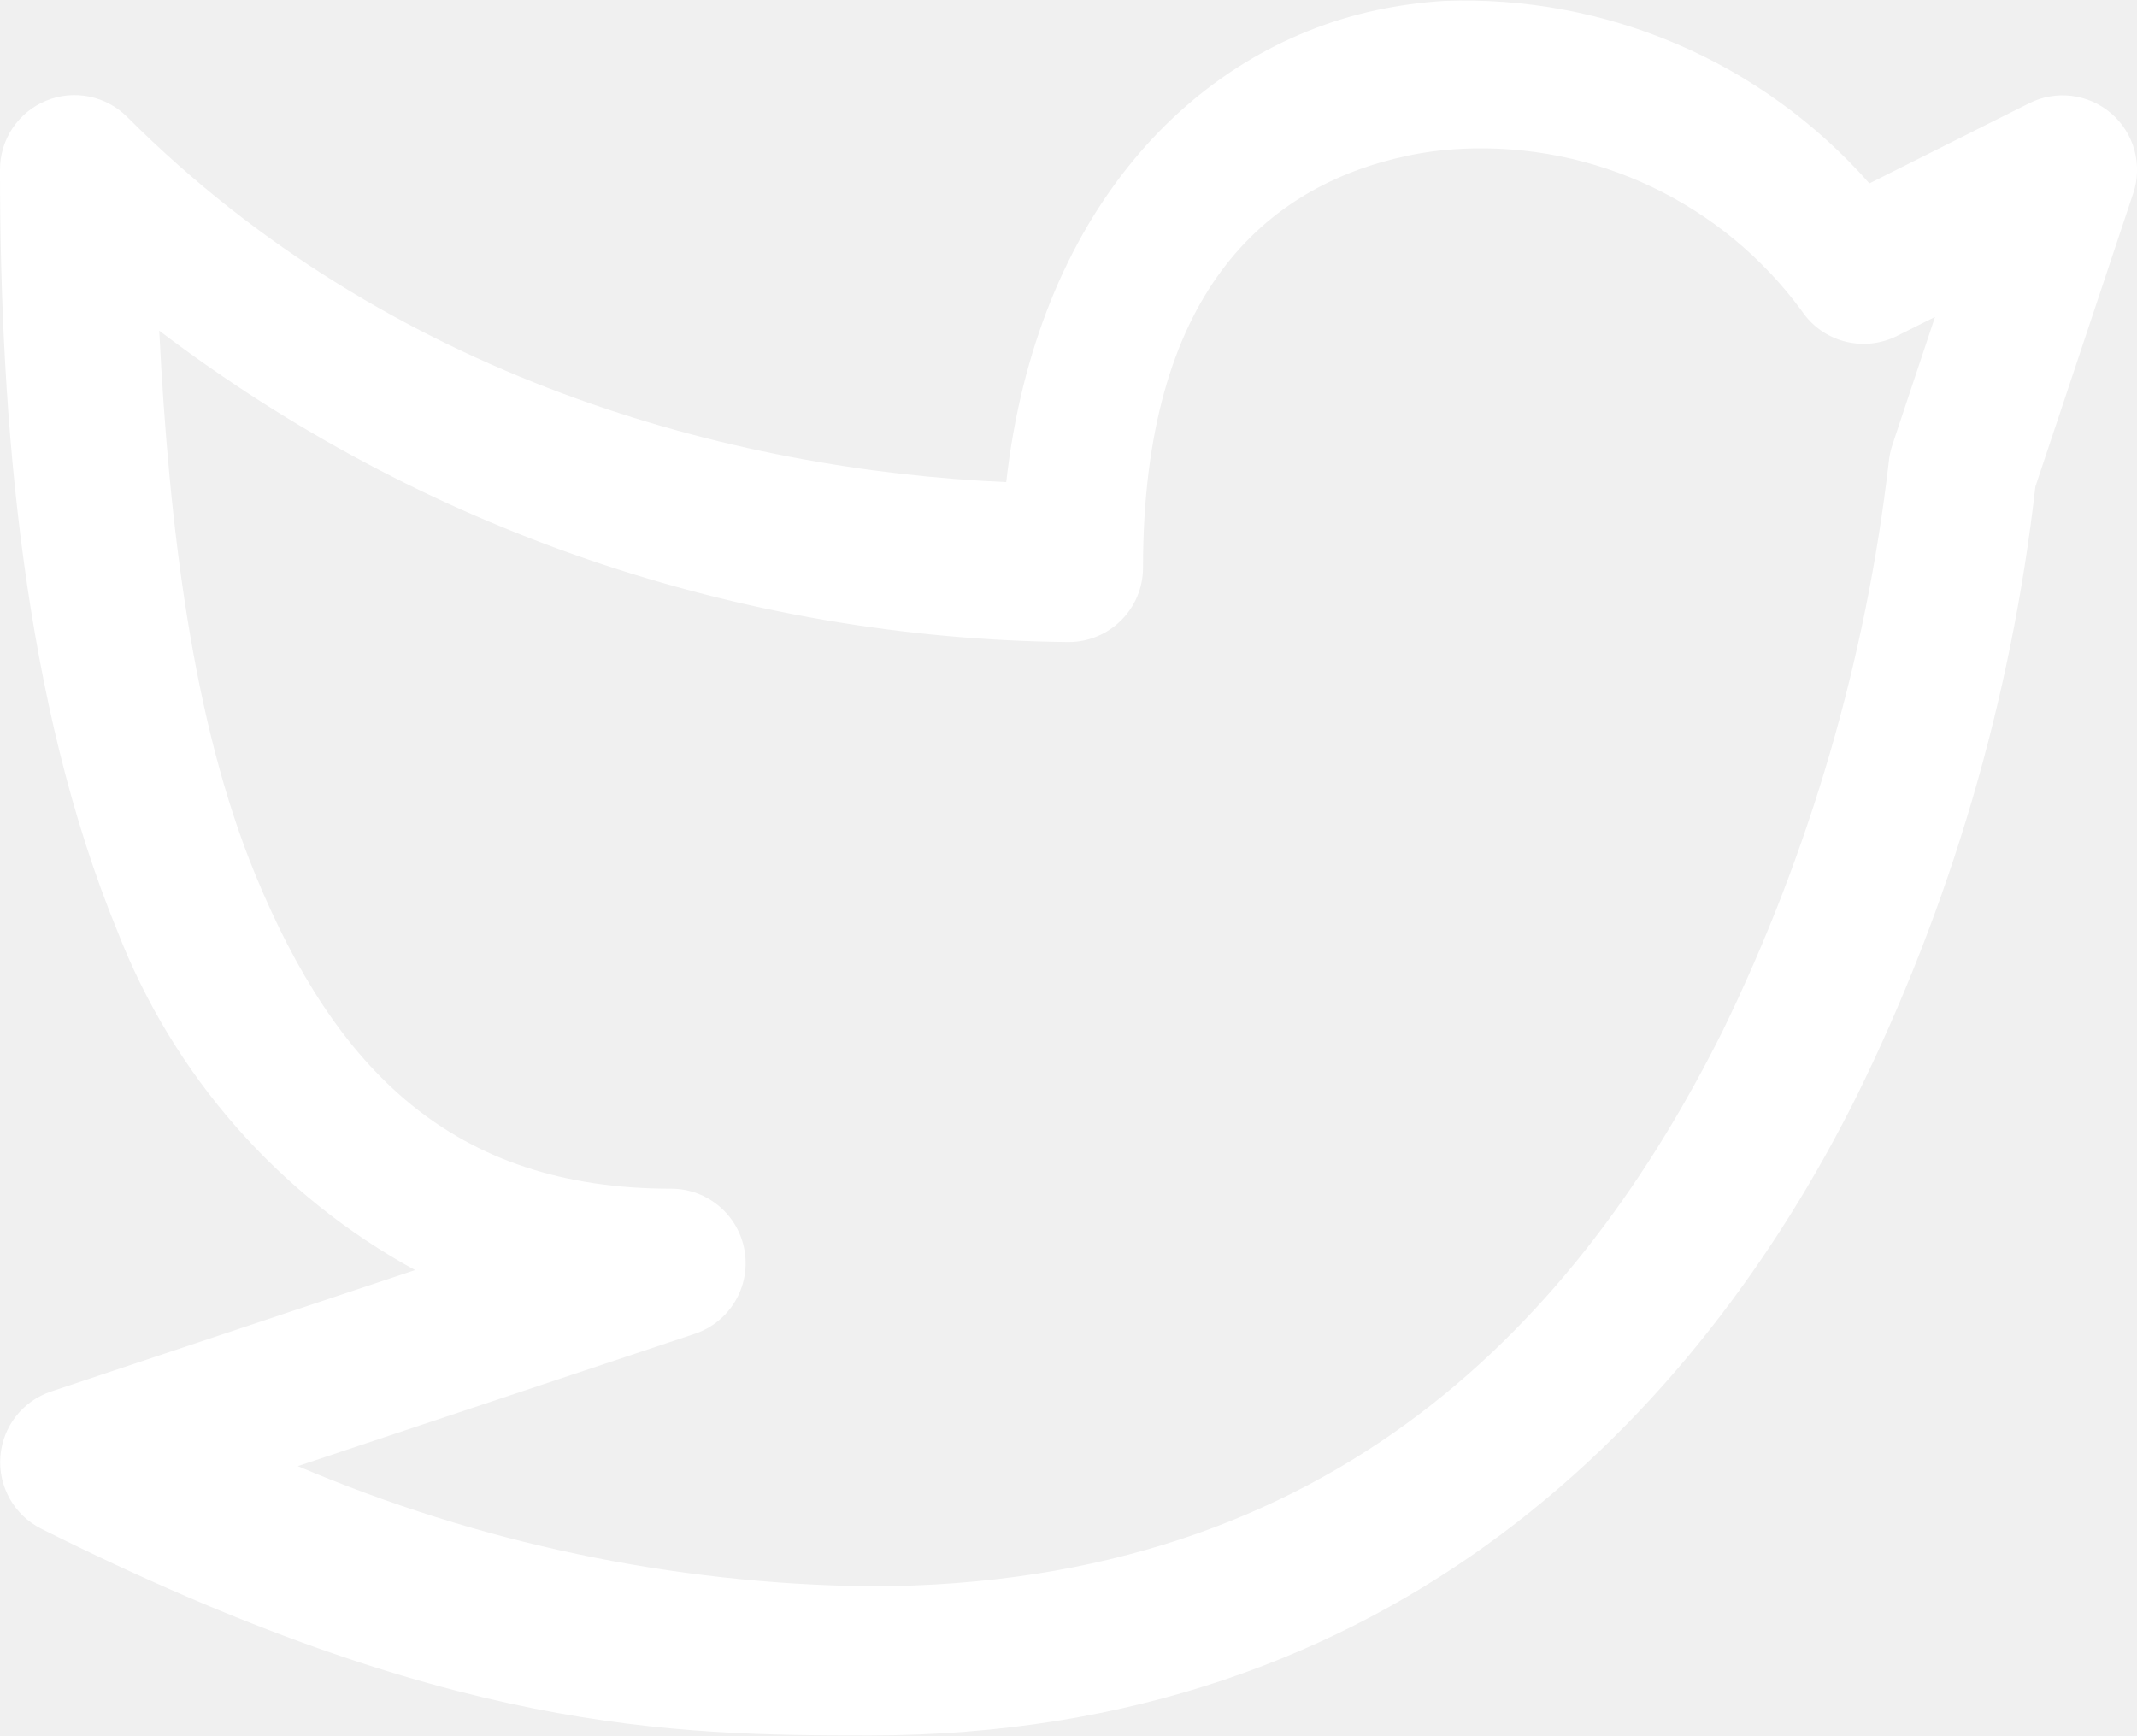
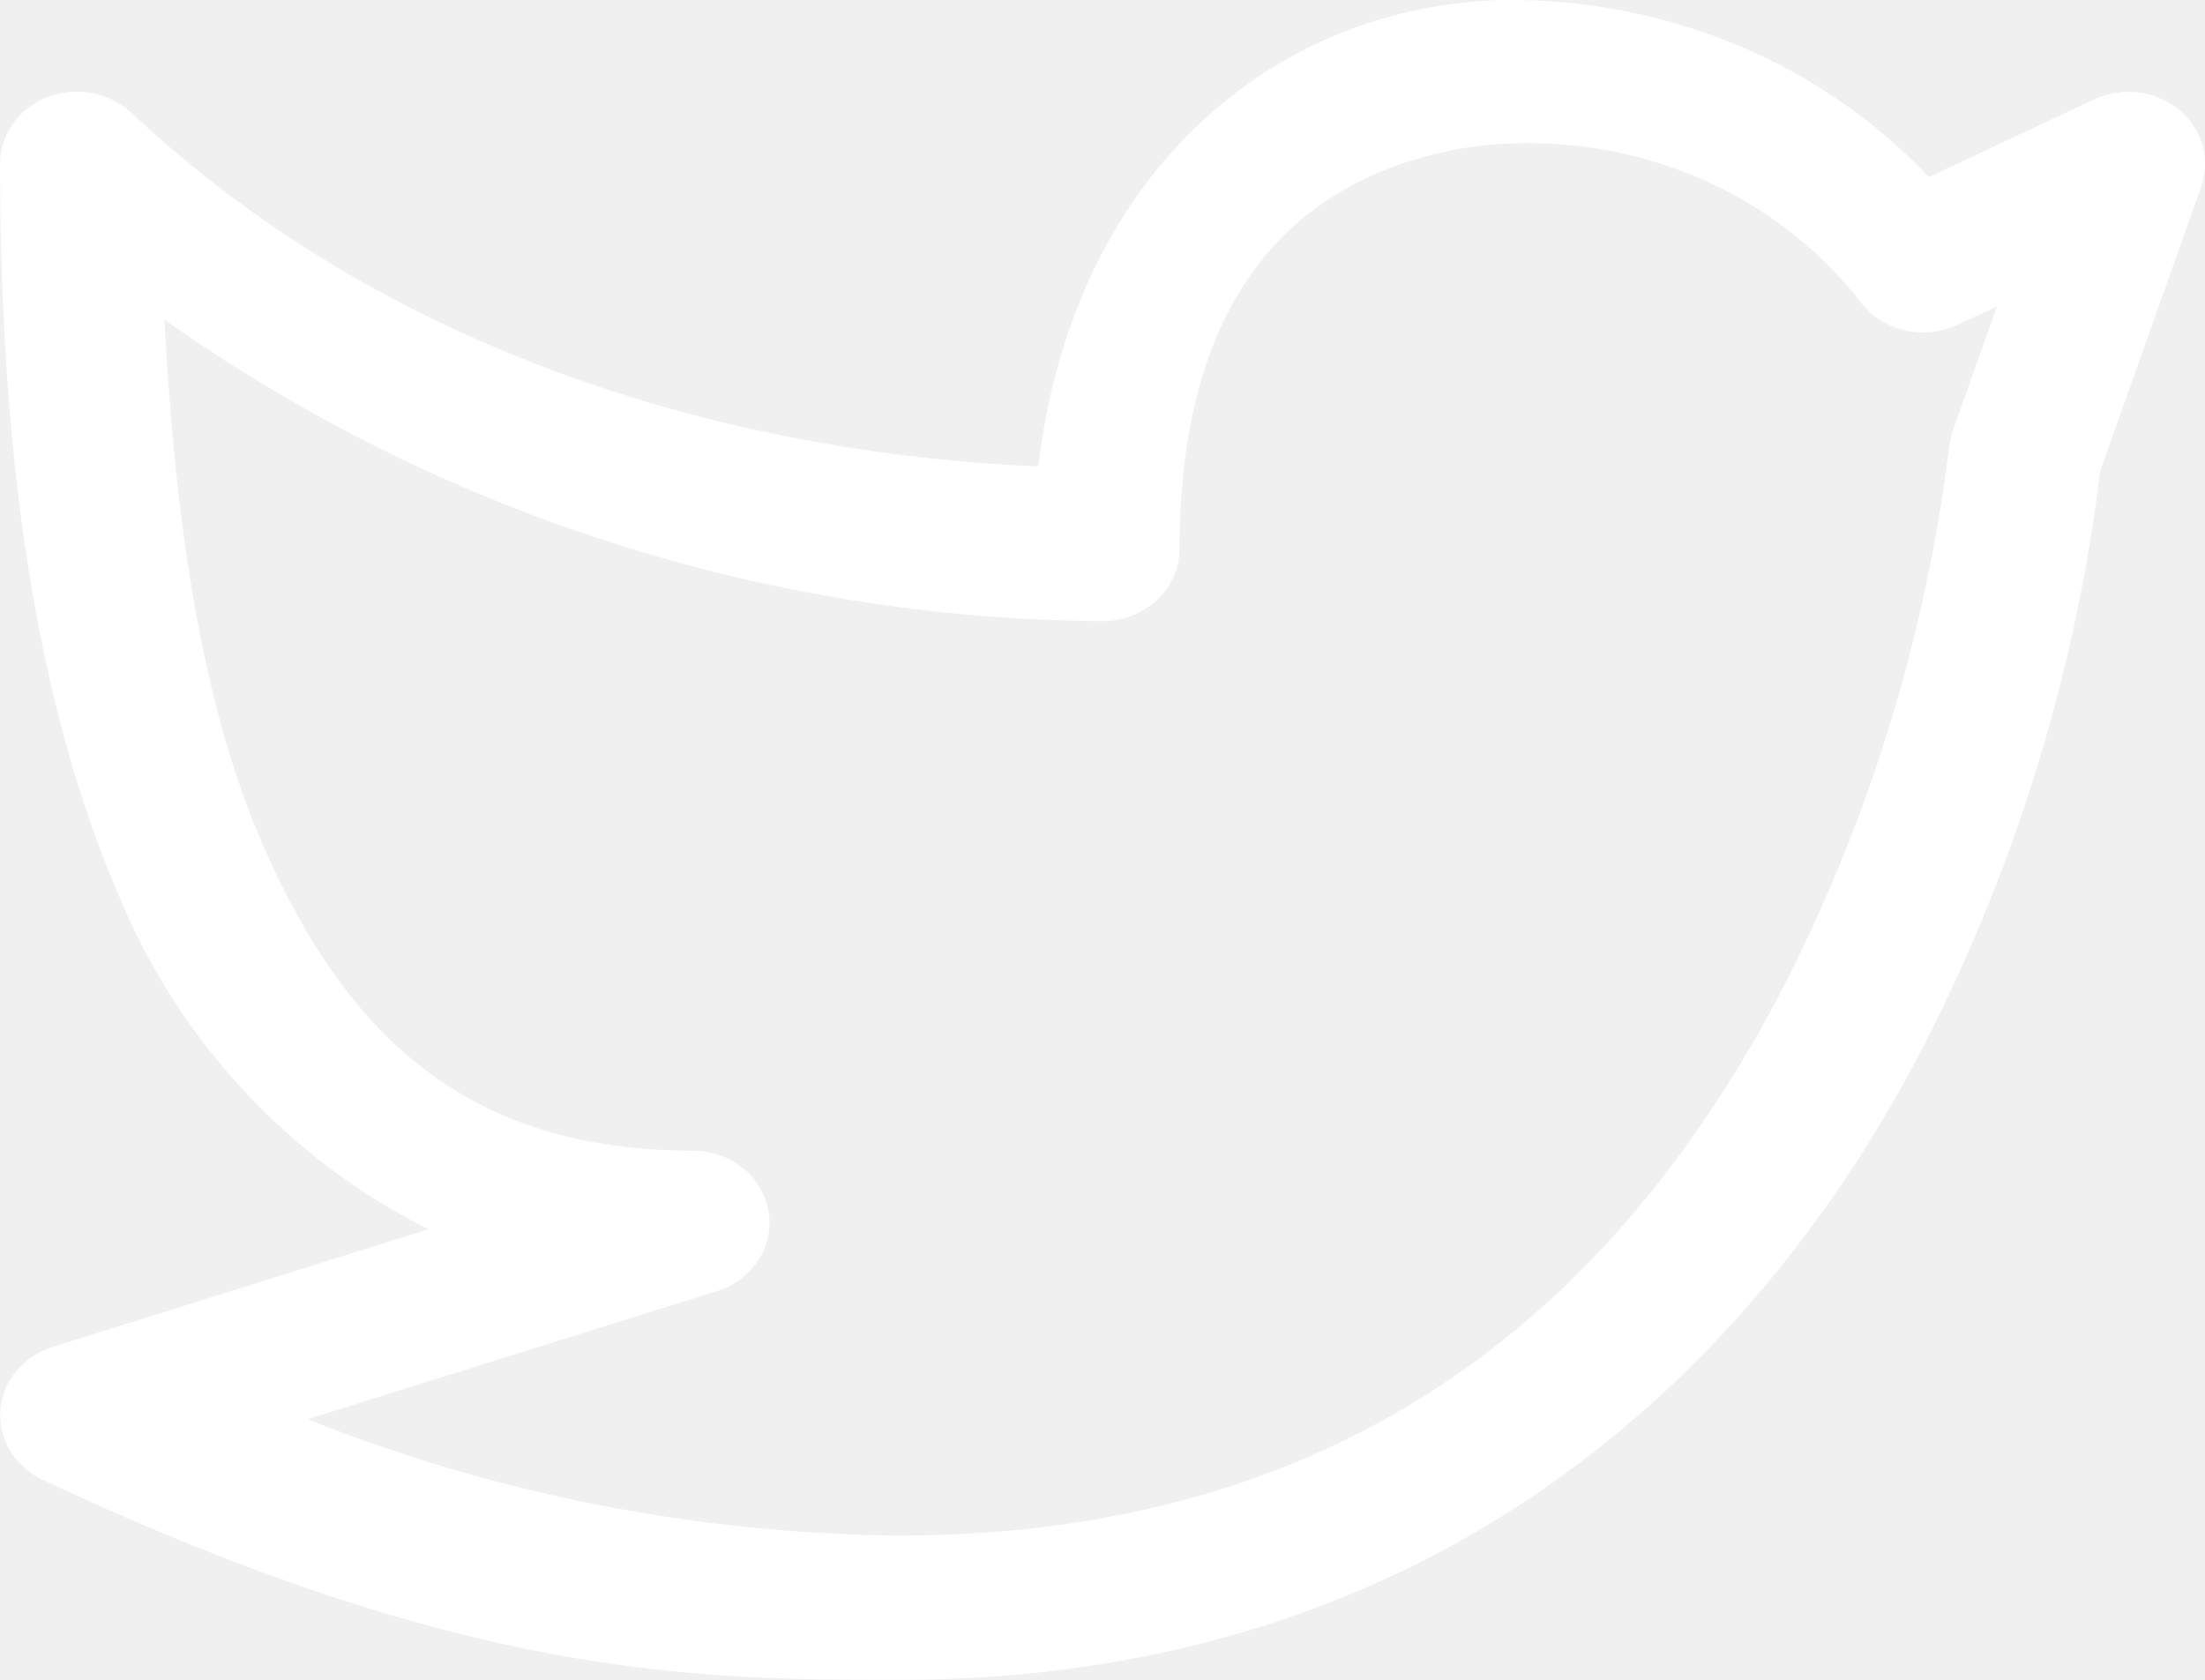
- <svg xmlns="http://www.w3.org/2000/svg" width="43.04" height="34.954" viewBox="0 0 43.04 34.954">
-   <path id="twitter" d="M30.338,3.308a9.3,9.3,0,0,0-1.373.188c-3.728.8-6.845,4.114-7.449,9.505-5.523-.244-12.422-2.074-17.7-7.351A1.5,1.5,0,0,0,1.25,6.713c0,5.1.48,10.752,2.366,15.335A13.221,13.221,0,0,0,9.61,28.871L2.279,31.317a1.5,1.5,0,0,0-.2,2.763c8.188,4.1,12.684,4.164,16.688,4.164,10.61,0,16.706-6.536,19.859-12.84a37.246,37.246,0,0,0,3.617-12.31l1.97-5.906a1.5,1.5,0,0,0-2.1-1.816L38.9,6.984a10.865,10.865,0,0,0-8.564-3.676Zm.35,2.979a8.01,8.01,0,0,1,6.847,3.261,1.5,1.5,0,0,0,1.922.508l.765-.382-.857,2.572a1.5,1.5,0,0,0-.074.346,35.494,35.494,0,0,1-3.347,11.465c-2.853,5.708-7.768,11.183-17.177,11.183a30.332,30.332,0,0,1-11.519-2.42l7.988-2.663a1.5,1.5,0,0,0-.472-2.925c-4.4,0-6.755-2.4-8.372-6.326C5.126,17.832,4.655,13.878,4.457,9.95a30.773,30.773,0,0,0,18.314,6.272,1.5,1.5,0,0,0,1.5-1.5c0-5.505,2.444-7.677,5.317-8.294a6.846,6.846,0,0,1,1.1-.14Z" transform="translate(-1.25 -3.29)" fill="#fff" />
+ <svg xmlns="http://www.w3.org/2000/svg" width="48.55" height="36.991" viewBox="0 0 48.55 36.991">
+   <path id="twitter" d="M169.811,9.008a11.168,11.168,0,0,0-1.549.2c-4.205.847-7.719,4.355-8.4,10.062-6.231-.258-14.013-2.2-19.966-7.782a1.724,1.724,0,0,0-.869-.439,1.79,1.79,0,0,0-.98.09,1.675,1.675,0,0,0-.763.588,1.521,1.521,0,0,0-.282.887c0,5.4.541,11.382,2.668,16.233a14.33,14.33,0,0,0,6.762,7.223l-8.27,2.589a1.686,1.686,0,0,0-.8.532,1.5,1.5,0,0,0-.136,1.758,1.646,1.646,0,0,0,.71.635c9.236,4.34,14.308,4.408,18.826,4.408,11.966,0,18.844-6.919,22.4-13.592a37.673,37.673,0,0,0,4.081-13.031l2.222-6.252a1.5,1.5,0,0,0,.028-.925,1.572,1.572,0,0,0-.525-.783,1.751,1.751,0,0,0-.9-.375,1.792,1.792,0,0,0-.971.16L179.47,12.9A12.263,12.263,0,0,0,175.1,9.933,12.944,12.944,0,0,0,169.811,9.008Zm.4,3.154a9.547,9.547,0,0,1,4.326.814,8.948,8.948,0,0,1,3.4,2.638,1.69,1.69,0,0,0,.976.654,1.786,1.786,0,0,0,1.191-.117l.865-.4-.969,2.723a1.661,1.661,0,0,0-.083.366,35.8,35.8,0,0,1-3.775,12.137c-3.218,6.042-8.762,11.838-19.374,11.838a36.156,36.156,0,0,1-13-2.562l9.012-2.819a1.687,1.687,0,0,0,.918-.683,1.51,1.51,0,0,0,.224-1.078,1.568,1.568,0,0,0-.576-.957,1.758,1.758,0,0,0-1.1-.378c-4.964,0-7.62-2.541-9.444-6.7-1.429-3.254-1.961-7.44-2.182-11.6a36.2,36.2,0,0,0,20.657,6.639,1.756,1.756,0,0,0,1.2-.465,1.541,1.541,0,0,0,.495-1.123c0-5.827,2.756-8.127,6-8.78A8.214,8.214,0,0,1,170.206,12.162Z" transform="translate(-137 -9)" fill="#fff" />
</svg>
